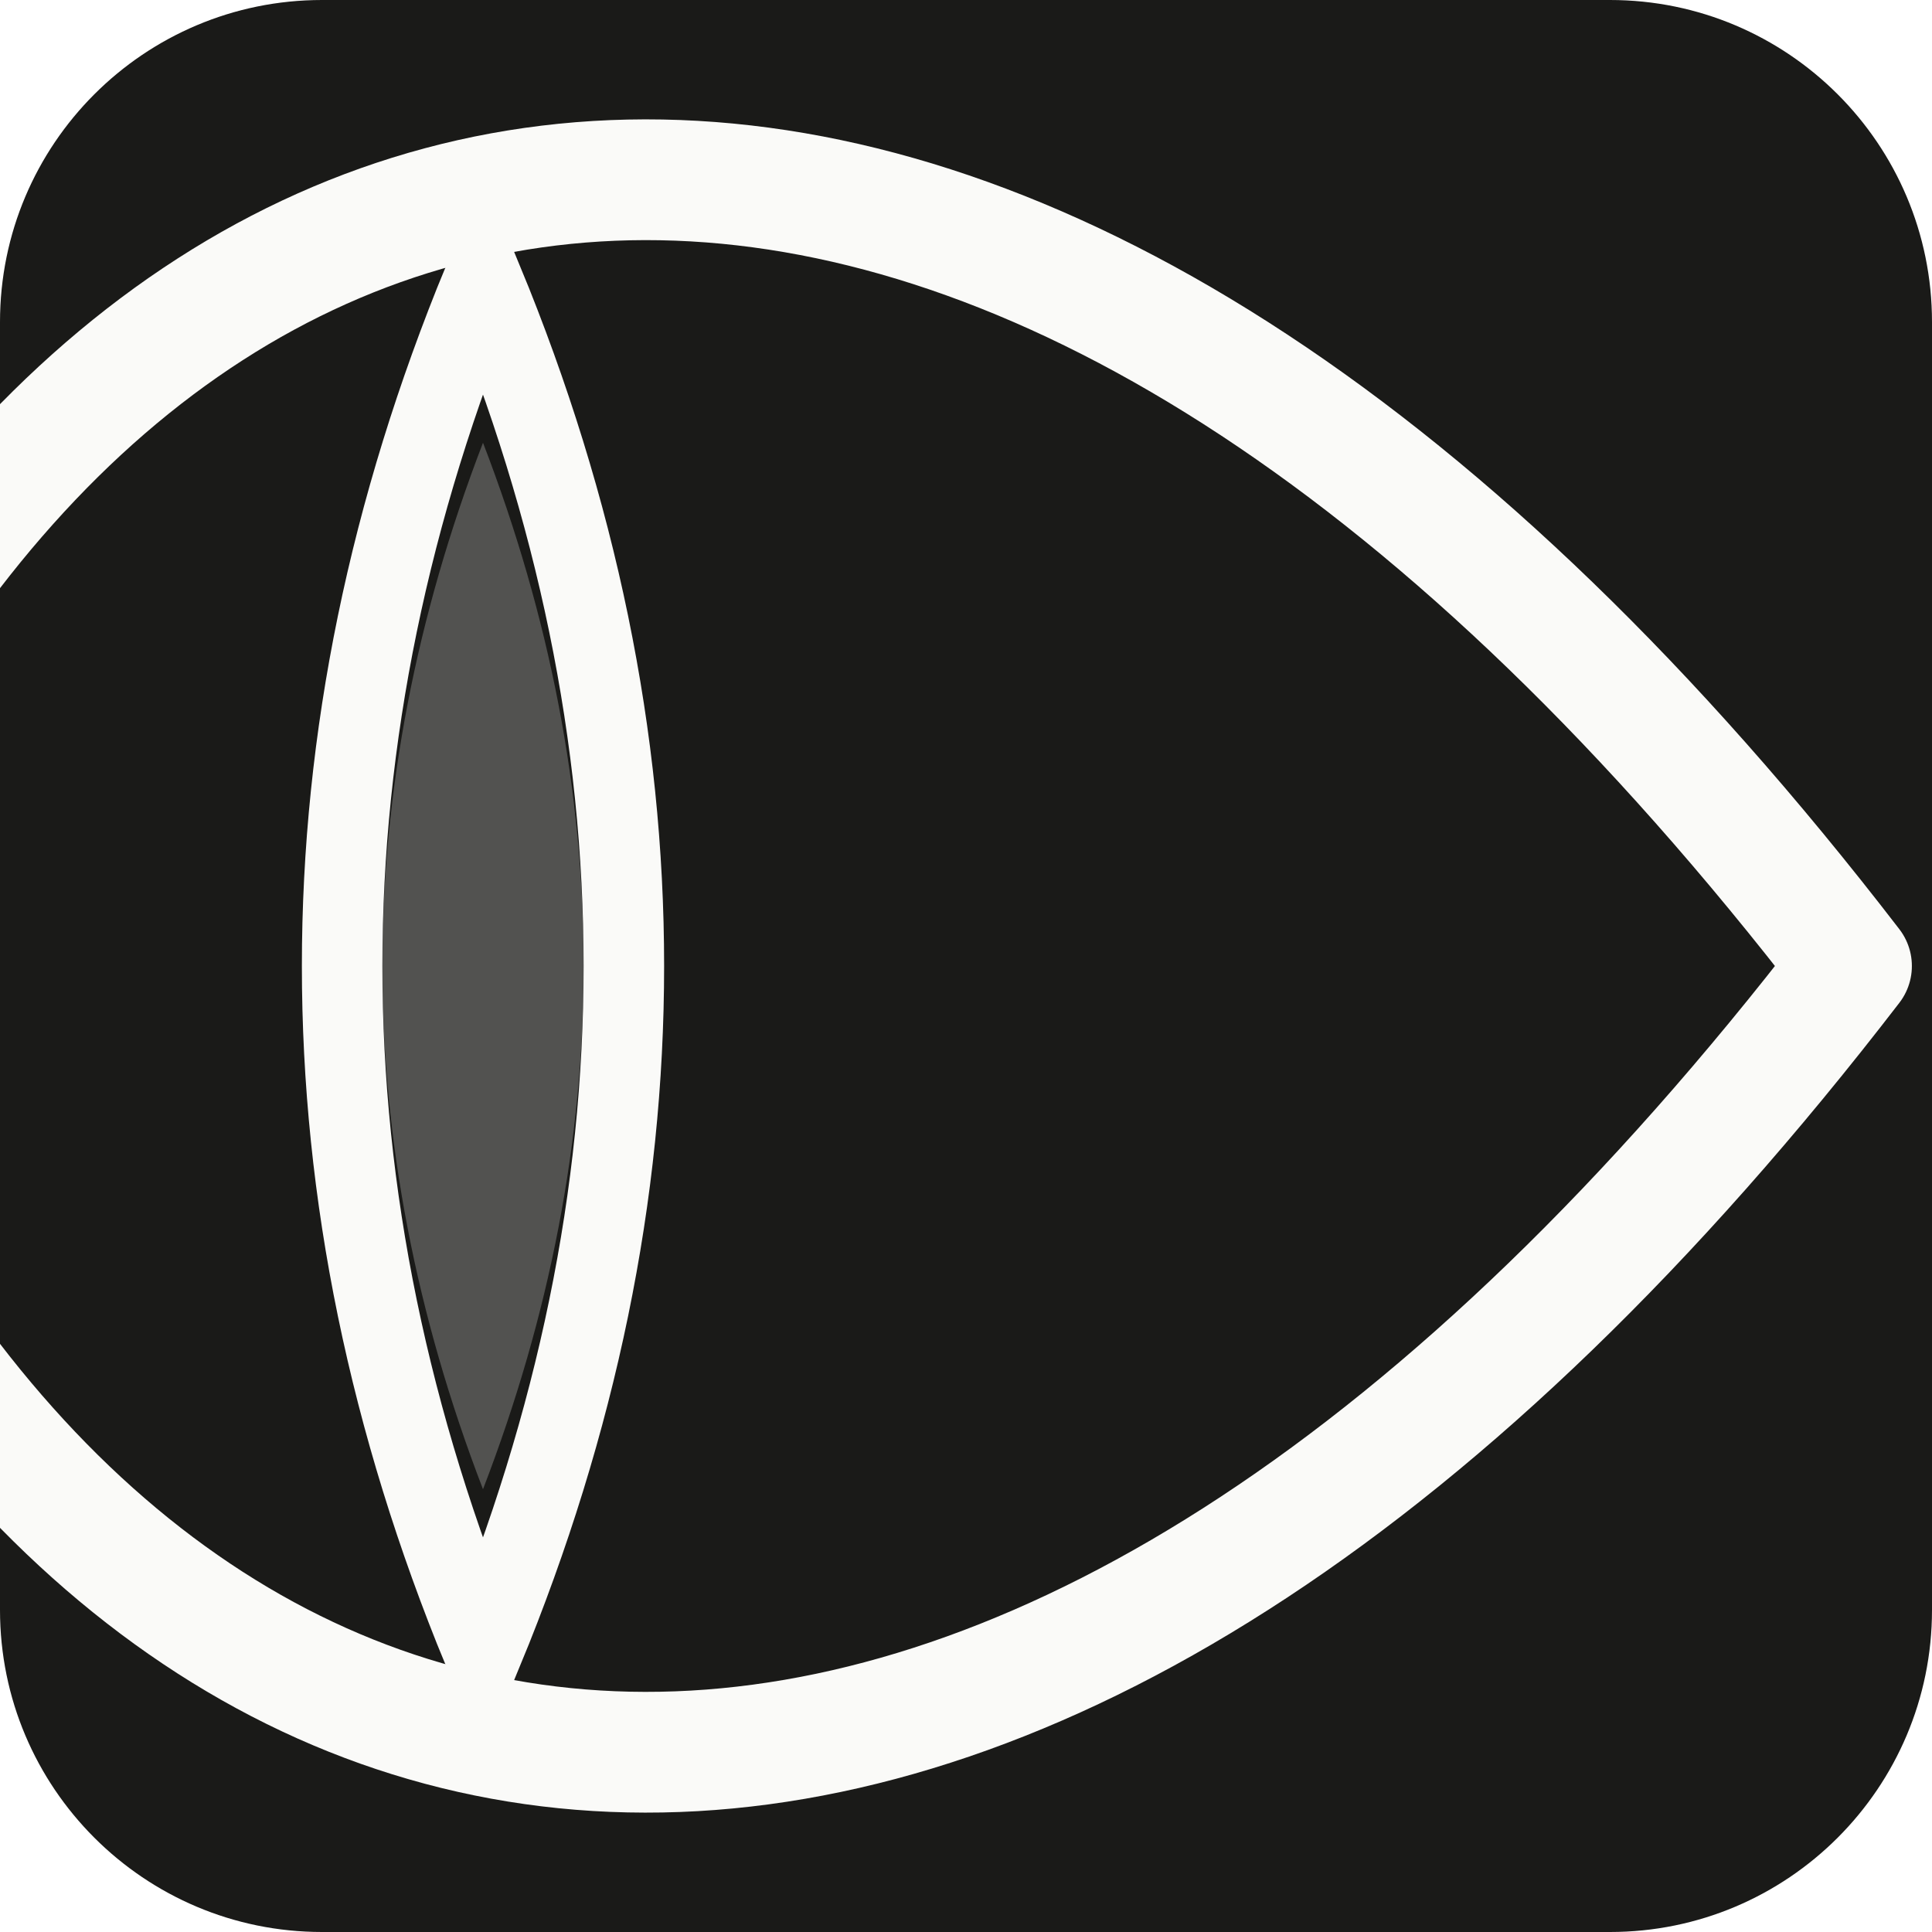
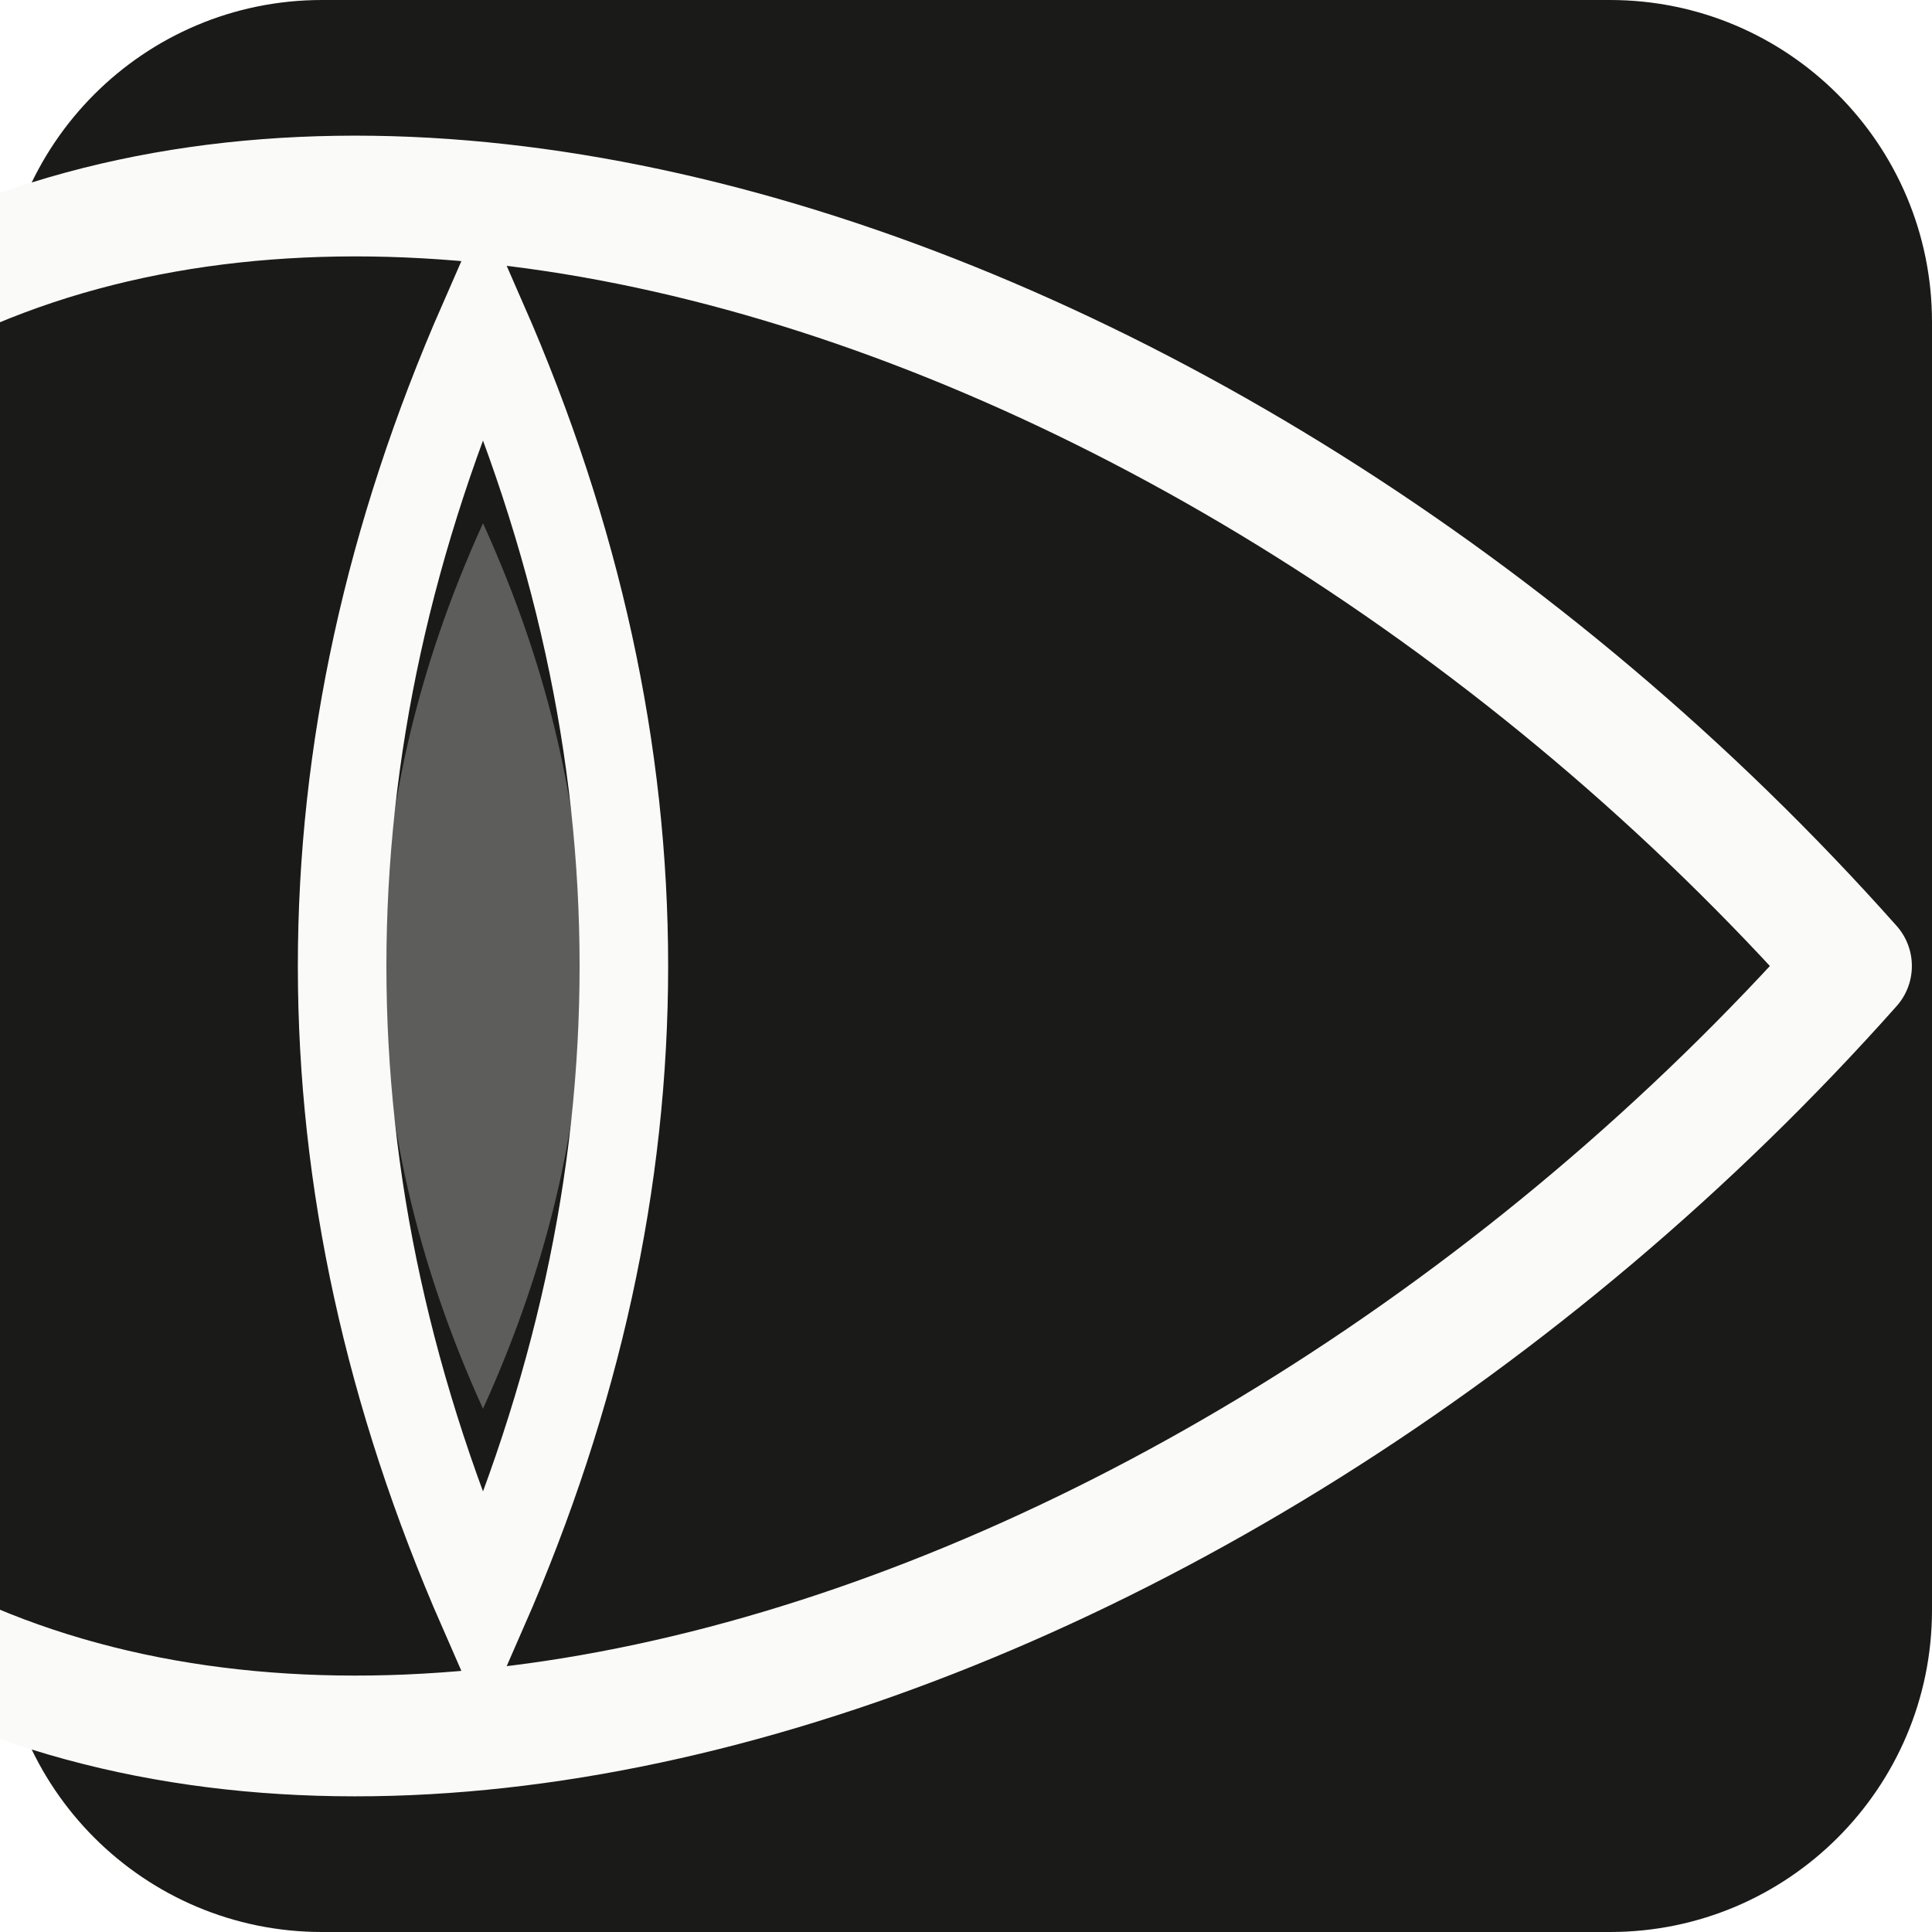
<svg xmlns="http://www.w3.org/2000/svg" viewBox="0 0 48 48">
  <rect width="48" height="48" rx="8" fill="#1A1A18" />
-   <path d="M-4 18 C6 0 26 -2 46 24 C26 50 6 48 -4 30" fill="none" stroke="#FAFAF8" stroke-width="3" stroke-linecap="round" stroke-linejoin="round" />
-   <path d="M12 7 Q5 24 12 41 Q19 24 12 7Z" fill="none" stroke="#FAFAF8" stroke-width="2" />
-   <path d="M12 11 Q7 24 12 37 Q17 24 12 11Z" fill="#FAFAF8" opacity="0.25" />
+   <path d="M-8 12 C4 -2 30 6 46 24 C30 42 4 50 -8 36" fill="none" stroke="#FAFAF8" stroke-width="3" stroke-linecap="round" stroke-linejoin="round" />
+   <path d="M12 8 Q5 24 12 40 Q19 24 12 8Z" fill="none" stroke="#FAFAF8" stroke-width="2.2" />
+   <path d="M12 13 Q7 24 12 35 Q17 24 12 13Z" fill="#FAFAF8" opacity="0.3" />
</svg>
